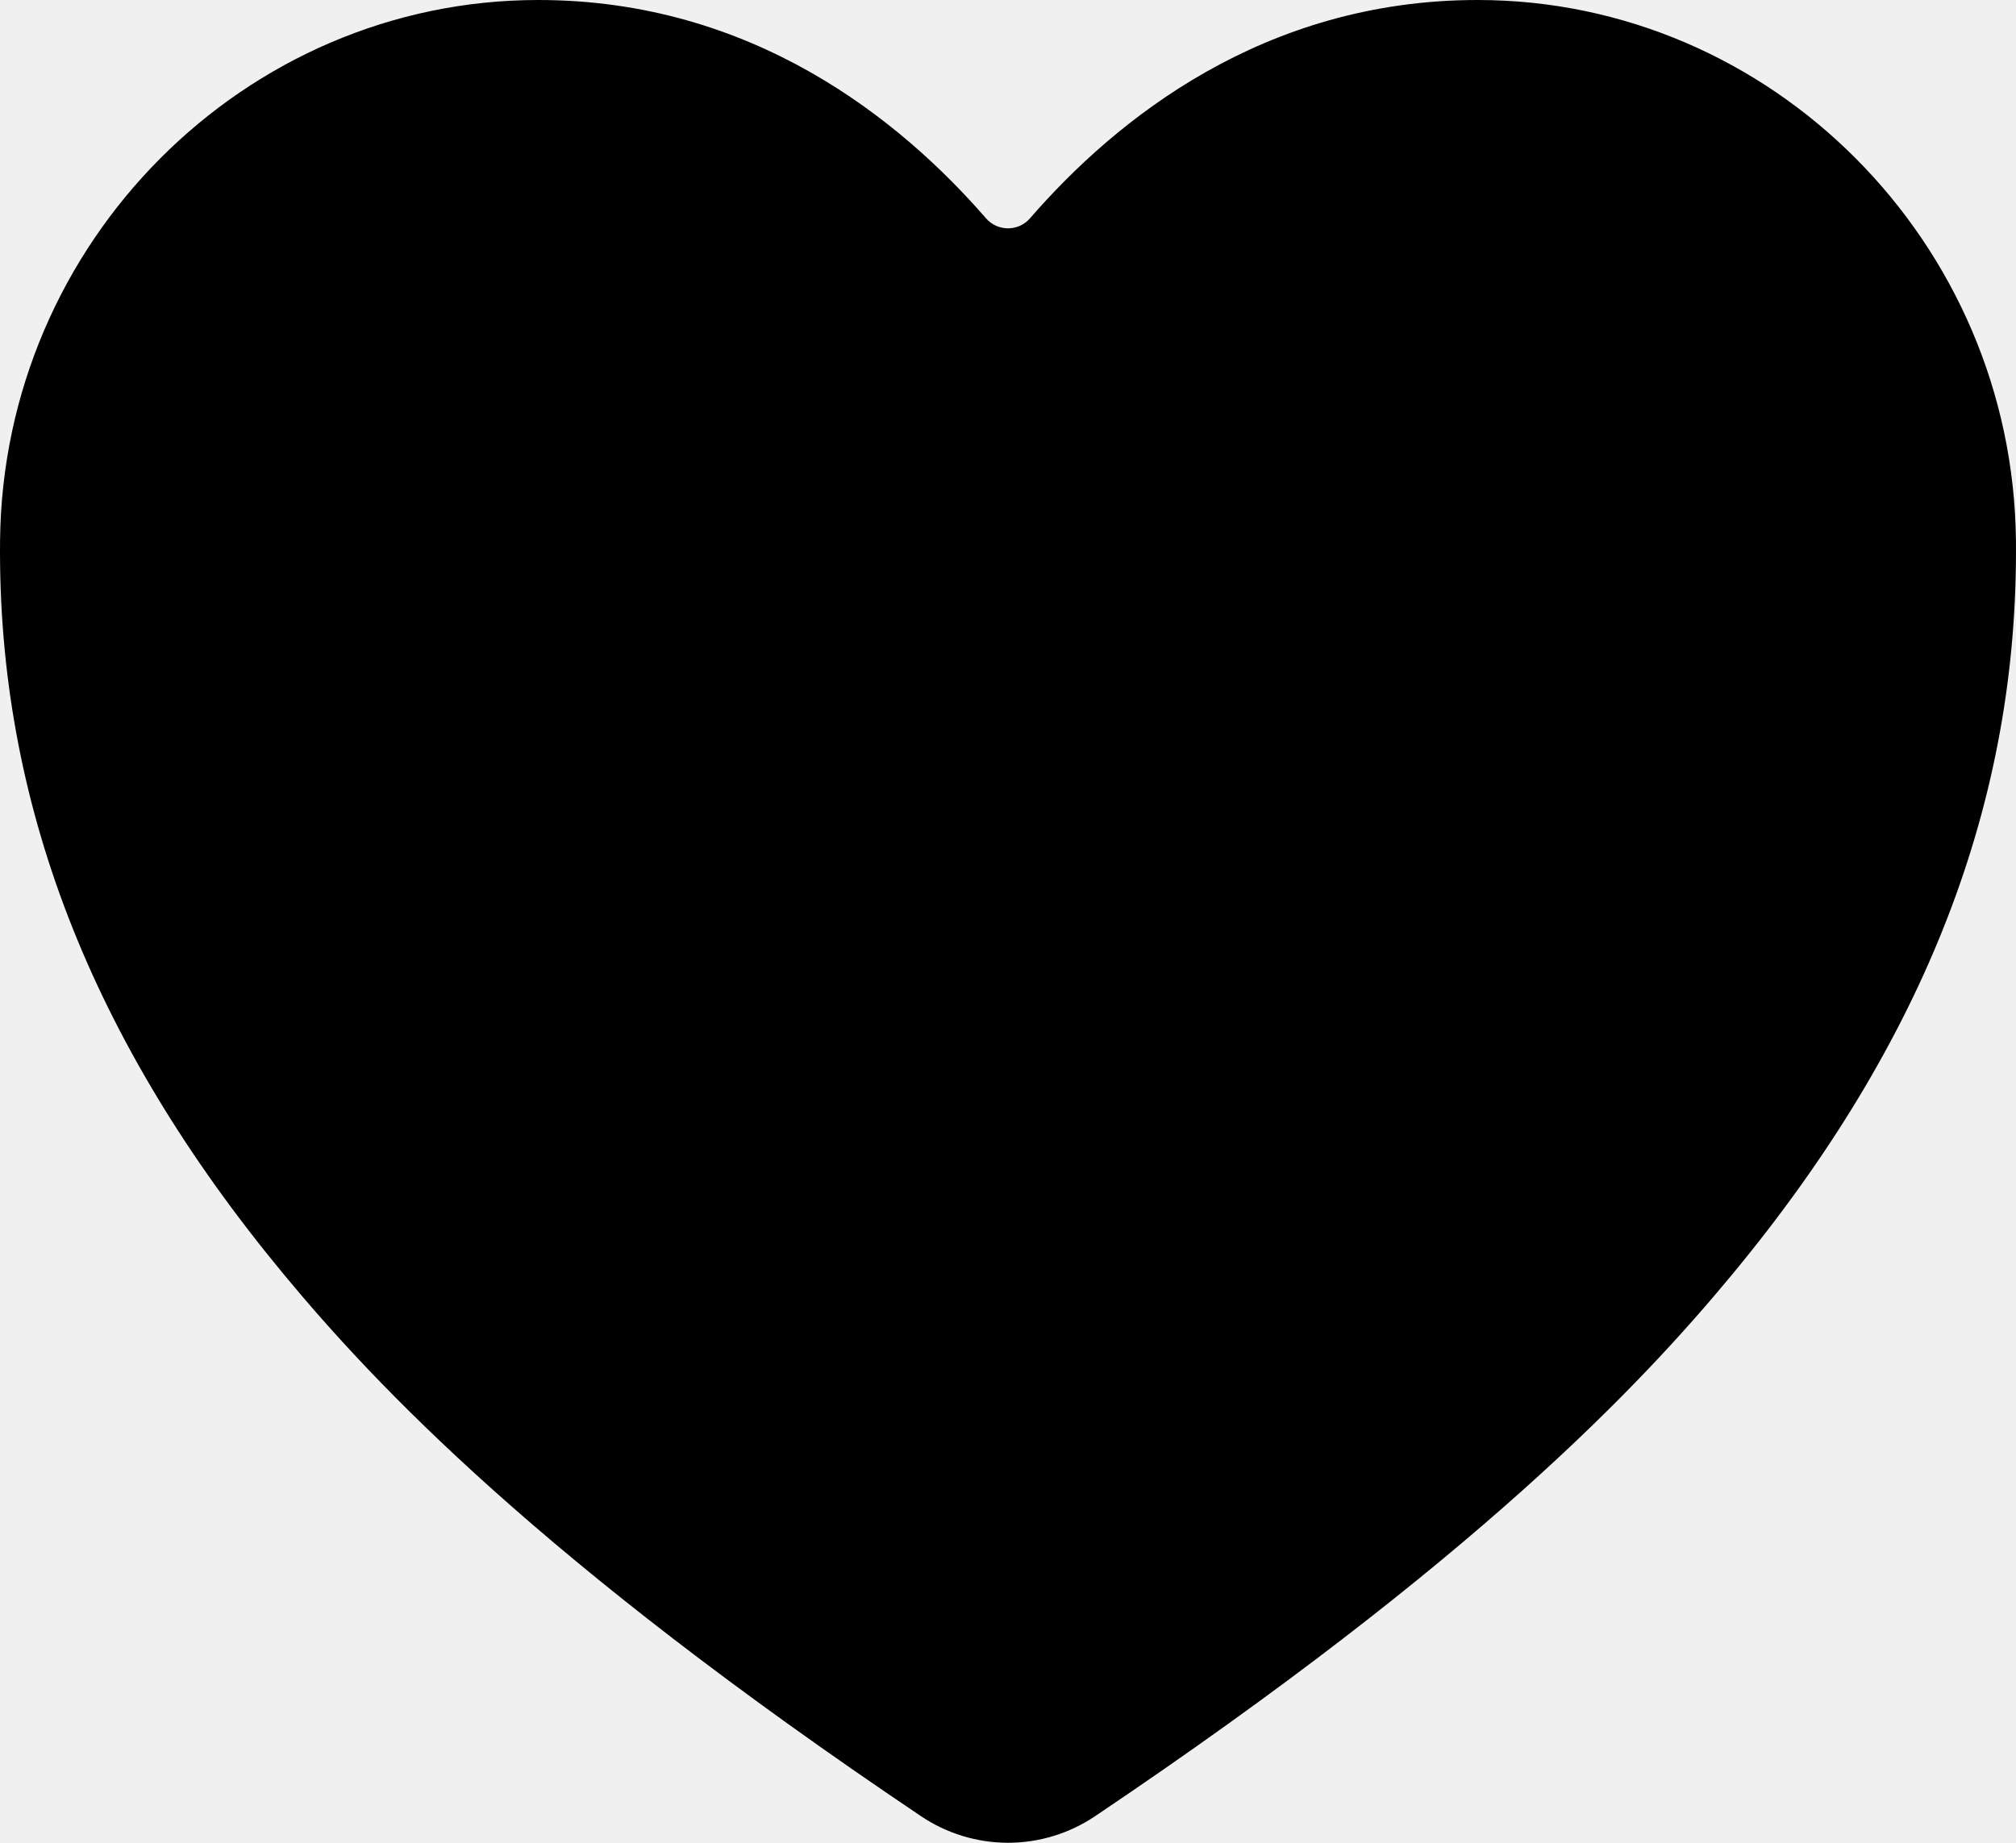
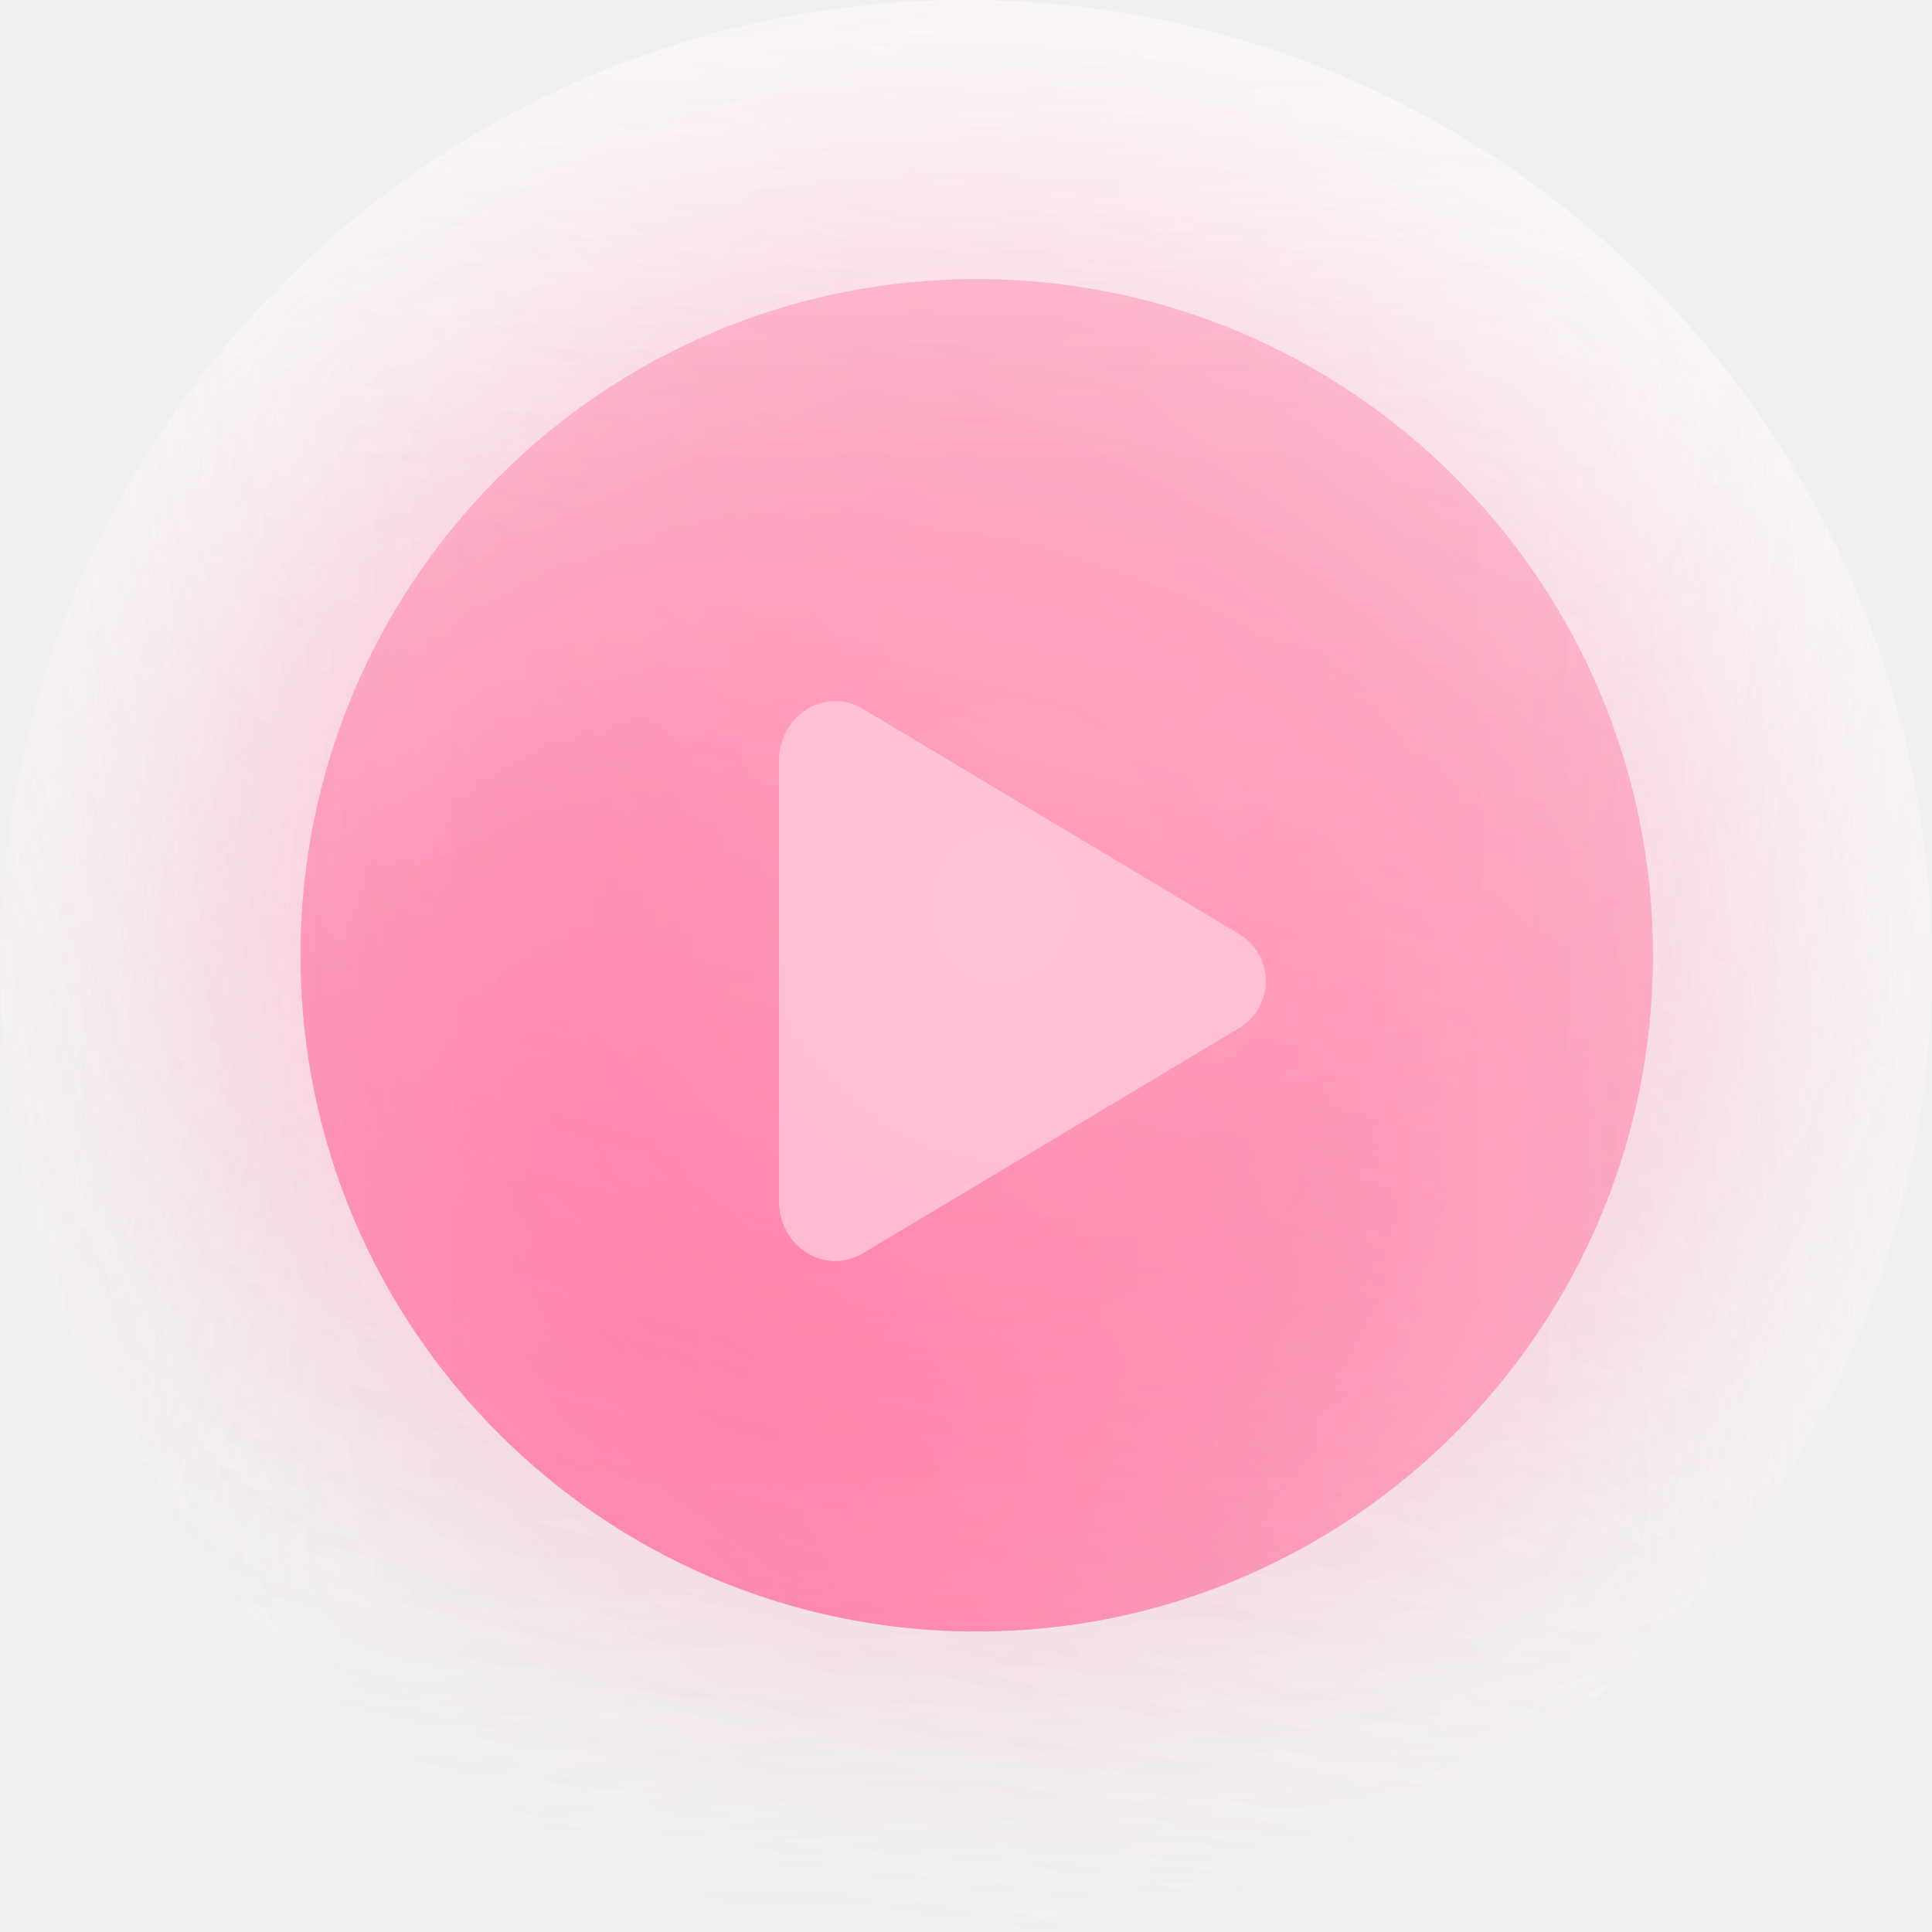
- <svg xmlns="http://www.w3.org/2000/svg" width="35" height="32" viewBox="0 0 35 32" fill="none">
-   <path d="M17.5 32C16.96 31.999 16.432 31.838 15.986 31.536C9.374 27.09 6.511 24.042 4.932 22.136C1.567 18.073 -0.044 13.902 0.001 9.386C0.054 4.21 4.246 0 9.346 0C13.055 0 15.623 2.069 17.119 3.792C17.166 3.847 17.225 3.89 17.291 3.92C17.356 3.949 17.428 3.965 17.5 3.965C17.572 3.965 17.644 3.949 17.709 3.92C17.775 3.89 17.834 3.847 17.881 3.792C19.377 2.067 21.945 0 25.654 0C30.754 0 34.946 4.21 34.999 9.387C35.044 13.904 33.432 18.075 30.068 22.137C28.489 24.043 25.626 27.091 19.014 31.537C18.568 31.838 18.04 32 17.5 32V32Z" fill="black" />
+ <svg xmlns="http://www.w3.org/2000/svg" width="90" height="90" viewBox="0 0 90 90" fill="none">
+   <g filter="url(#filter0_b)">
+     <circle cx="45.5" cy="44.5" r="31.5" fill="url(#paint0_linear)" />
+     <circle cx="45.5" cy="44.5" r="32" stroke="url(#paint1_linear)" stroke-linecap="round" stroke-linejoin="round" />
+   </g>
+   <g filter="url(#filter1_b)">
+     <g filter="url(#filter2_b)">
+       <rect width="90" height="90" rx="45" fill="white" fill-opacity="0.05" />
+       <rect width="90" height="90" rx="45" fill="url(#paint2_linear)" />
+     </g>
+   </g>
+   <path d="M38.91 58.745C38.475 58.744 38.047 58.63 37.67 58.414C36.819 57.932 36.29 56.996 36.29 55.981V35.426C36.29 34.407 36.819 33.474 37.67 32.992C38.056 32.77 38.496 32.656 38.942 32.661C39.388 32.667 39.824 32.792 40.205 33.024L57.773 43.54C58.139 43.769 58.44 44.088 58.65 44.466C58.859 44.844 58.969 45.27 58.969 45.702C58.969 46.134 58.859 46.559 58.65 46.937C58.44 47.315 58.139 47.634 57.773 47.864L40.202 58.382C39.812 58.618 39.366 58.743 38.91 58.745Z" fill="white" />
+   <g filter="url(#filter3_b)">
+     <circle cx="45.5" cy="44.5" r="31.5" fill="#FF749F" fill-opacity="0.35" />
+   </g>
+   <g filter="url(#filter4_bd)">
+ 
+ </g>
+   <defs>
+     <filter id="filter0_b" x="-11" y="-12" width="113" height="113" filterUnits="userSpaceOnUse" color-interpolation-filters="sRGB">
+       <feFlood flood-opacity="0" result="BackgroundImageFix" />
+       <feGaussianBlur in="BackgroundImage" stdDeviation="12" />
+       <feComposite in2="SourceAlpha" operator="in" result="effect1_backgroundBlur" />
+       <feBlend mode="normal" in="SourceGraphic" in2="effect1_backgroundBlur" result="shape" />
+     </filter>
+     <filter id="filter1_b" x="-25" y="-25" width="140" height="140" filterUnits="userSpaceOnUse" color-interpolation-filters="sRGB">
+       <feFlood flood-opacity="0" result="BackgroundImageFix" />
+       <feGaussianBlur in="BackgroundImage" stdDeviation="12.5" />
+       <feComposite in2="SourceAlpha" operator="in" result="effect1_backgroundBlur" />
+       <feBlend mode="normal" in="SourceGraphic" in2="effect1_backgroundBlur" result="shape" />
+     </filter>
+     <filter id="filter2_b" x="-25" y="-25" width="140" height="140" filterUnits="userSpaceOnUse" color-interpolation-filters="sRGB">
+       <feFlood flood-opacity="0" result="BackgroundImageFix" />
+       <feGaussianBlur in="BackgroundImage" stdDeviation="12.5" />
+       <feComposite in2="SourceAlpha" operator="in" result="effect1_backgroundBlur" />
+       <feBlend mode="normal" in="SourceGraphic" in2="effect1_backgroundBlur" result="shape" />
+     </filter>
+     <filter id="filter3_b" x="-10" y="-11" width="111" height="111" filterUnits="userSpaceOnUse" color-interpolation-filters="sRGB">
+       <feFlood flood-opacity="0" result="BackgroundImageFix" />
+       <feGaussianBlur in="BackgroundImage" stdDeviation="12" />
+       <feComposite in2="SourceAlpha" operator="in" result="effect1_backgroundBlur" />
+       <feBlend mode="normal" in="SourceGraphic" in2="effect1_backgroundBlur" result="shape" />
+     </filter>
+     <filter id="filter4_bd" x="13" y="14" width="65" height="62" filterUnits="userSpaceOnUse" color-interpolation-filters="sRGB">
+       <feFlood flood-opacity="0" result="BackgroundImageFix" />
+       <feGaussianBlur in="BackgroundImage" stdDeviation="7.5" />
+       <feComposite in2="SourceAlpha" operator="in" result="effect1_backgroundBlur" />
+       <feColorMatrix in="SourceAlpha" type="matrix" values="0 0 0 0 0 0 0 0 0 0 0 0 0 0 0 0 0 0 127 0" />
+       <feOffset dx="5" dy="5" />
+       <feGaussianBlur stdDeviation="5" />
+       <feColorMatrix type="matrix" values="0 0 0 0 1 0 0 0 0 0.322 0 0 0 0 0.549 0 0 0 0.5 0" />
+       <feBlend mode="normal" in2="effect1_backgroundBlur" result="effect2_dropShadow" />
+       <feBlend mode="normal" in="SourceGraphic" in2="effect2_dropShadow" result="shape" />
+     </filter>
+     <linearGradient id="paint0_linear" x1="50.138" y1="48.719" x2="-5.219" y2="75.635" gradientUnits="userSpaceOnUse">
+       <stop stop-color="#FF759F" />
+       <stop offset="1" stop-color="#FF196E" />
+     </linearGradient>
+     <linearGradient id="paint1_linear" x1="24.029" y1="20.34" x2="64.216" y2="70.112" gradientUnits="userSpaceOnUse">
+       <stop stop-color="white" stop-opacity="0.25" />
+       <stop offset="1" stop-color="white" stop-opacity="0" />
+     </linearGradient>
+     <linearGradient id="paint2_linear" x1="66.411" y1="5.444" x2="45" y2="90" gradientUnits="userSpaceOnUse">
+       <stop stop-color="white" stop-opacity="0.59" />
+       <stop offset="1" stop-color="white" stop-opacity="0" />
+     </linearGradient>
+     <linearGradient id="paint3_linear" x1="56.643" y1="38.186" x2="27.732" y2="39.333" gradientUnits="userSpaceOnUse">
+       <stop stop-color="white" />
+       <stop offset="1" stop-color="white" stop-opacity="0.2" />
+     </linearGradient>
+   </defs>
</svg>
